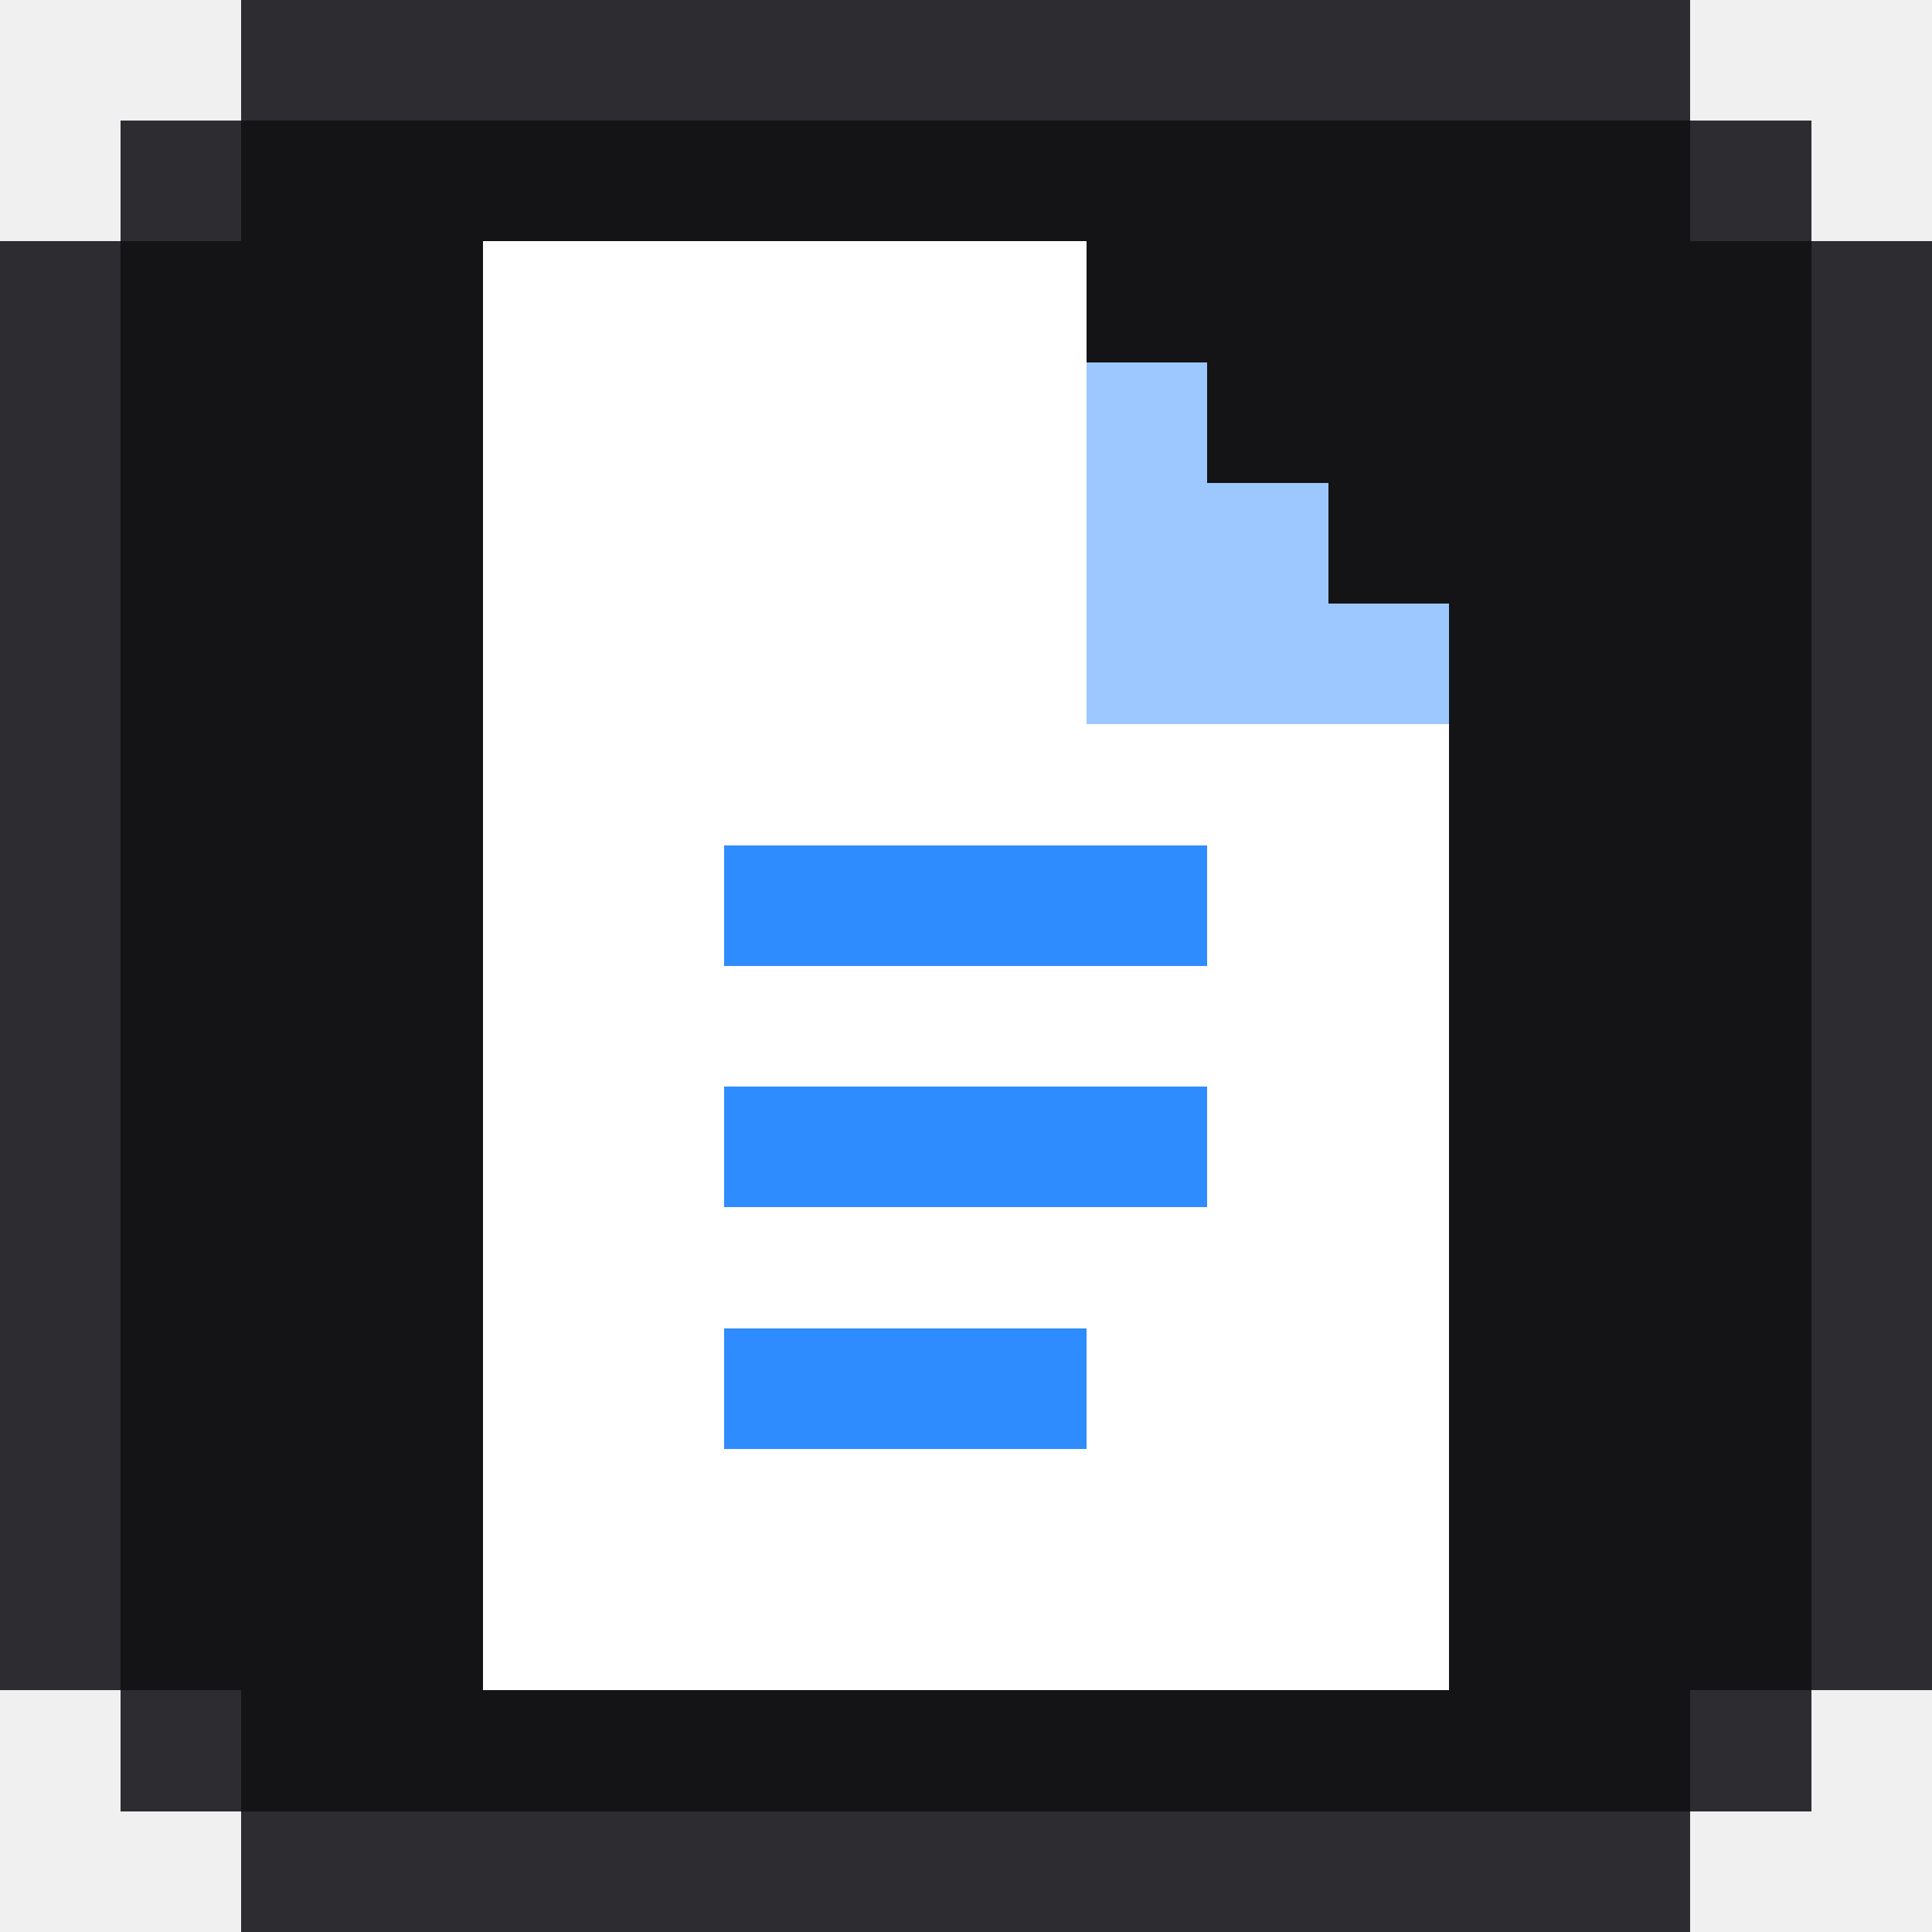
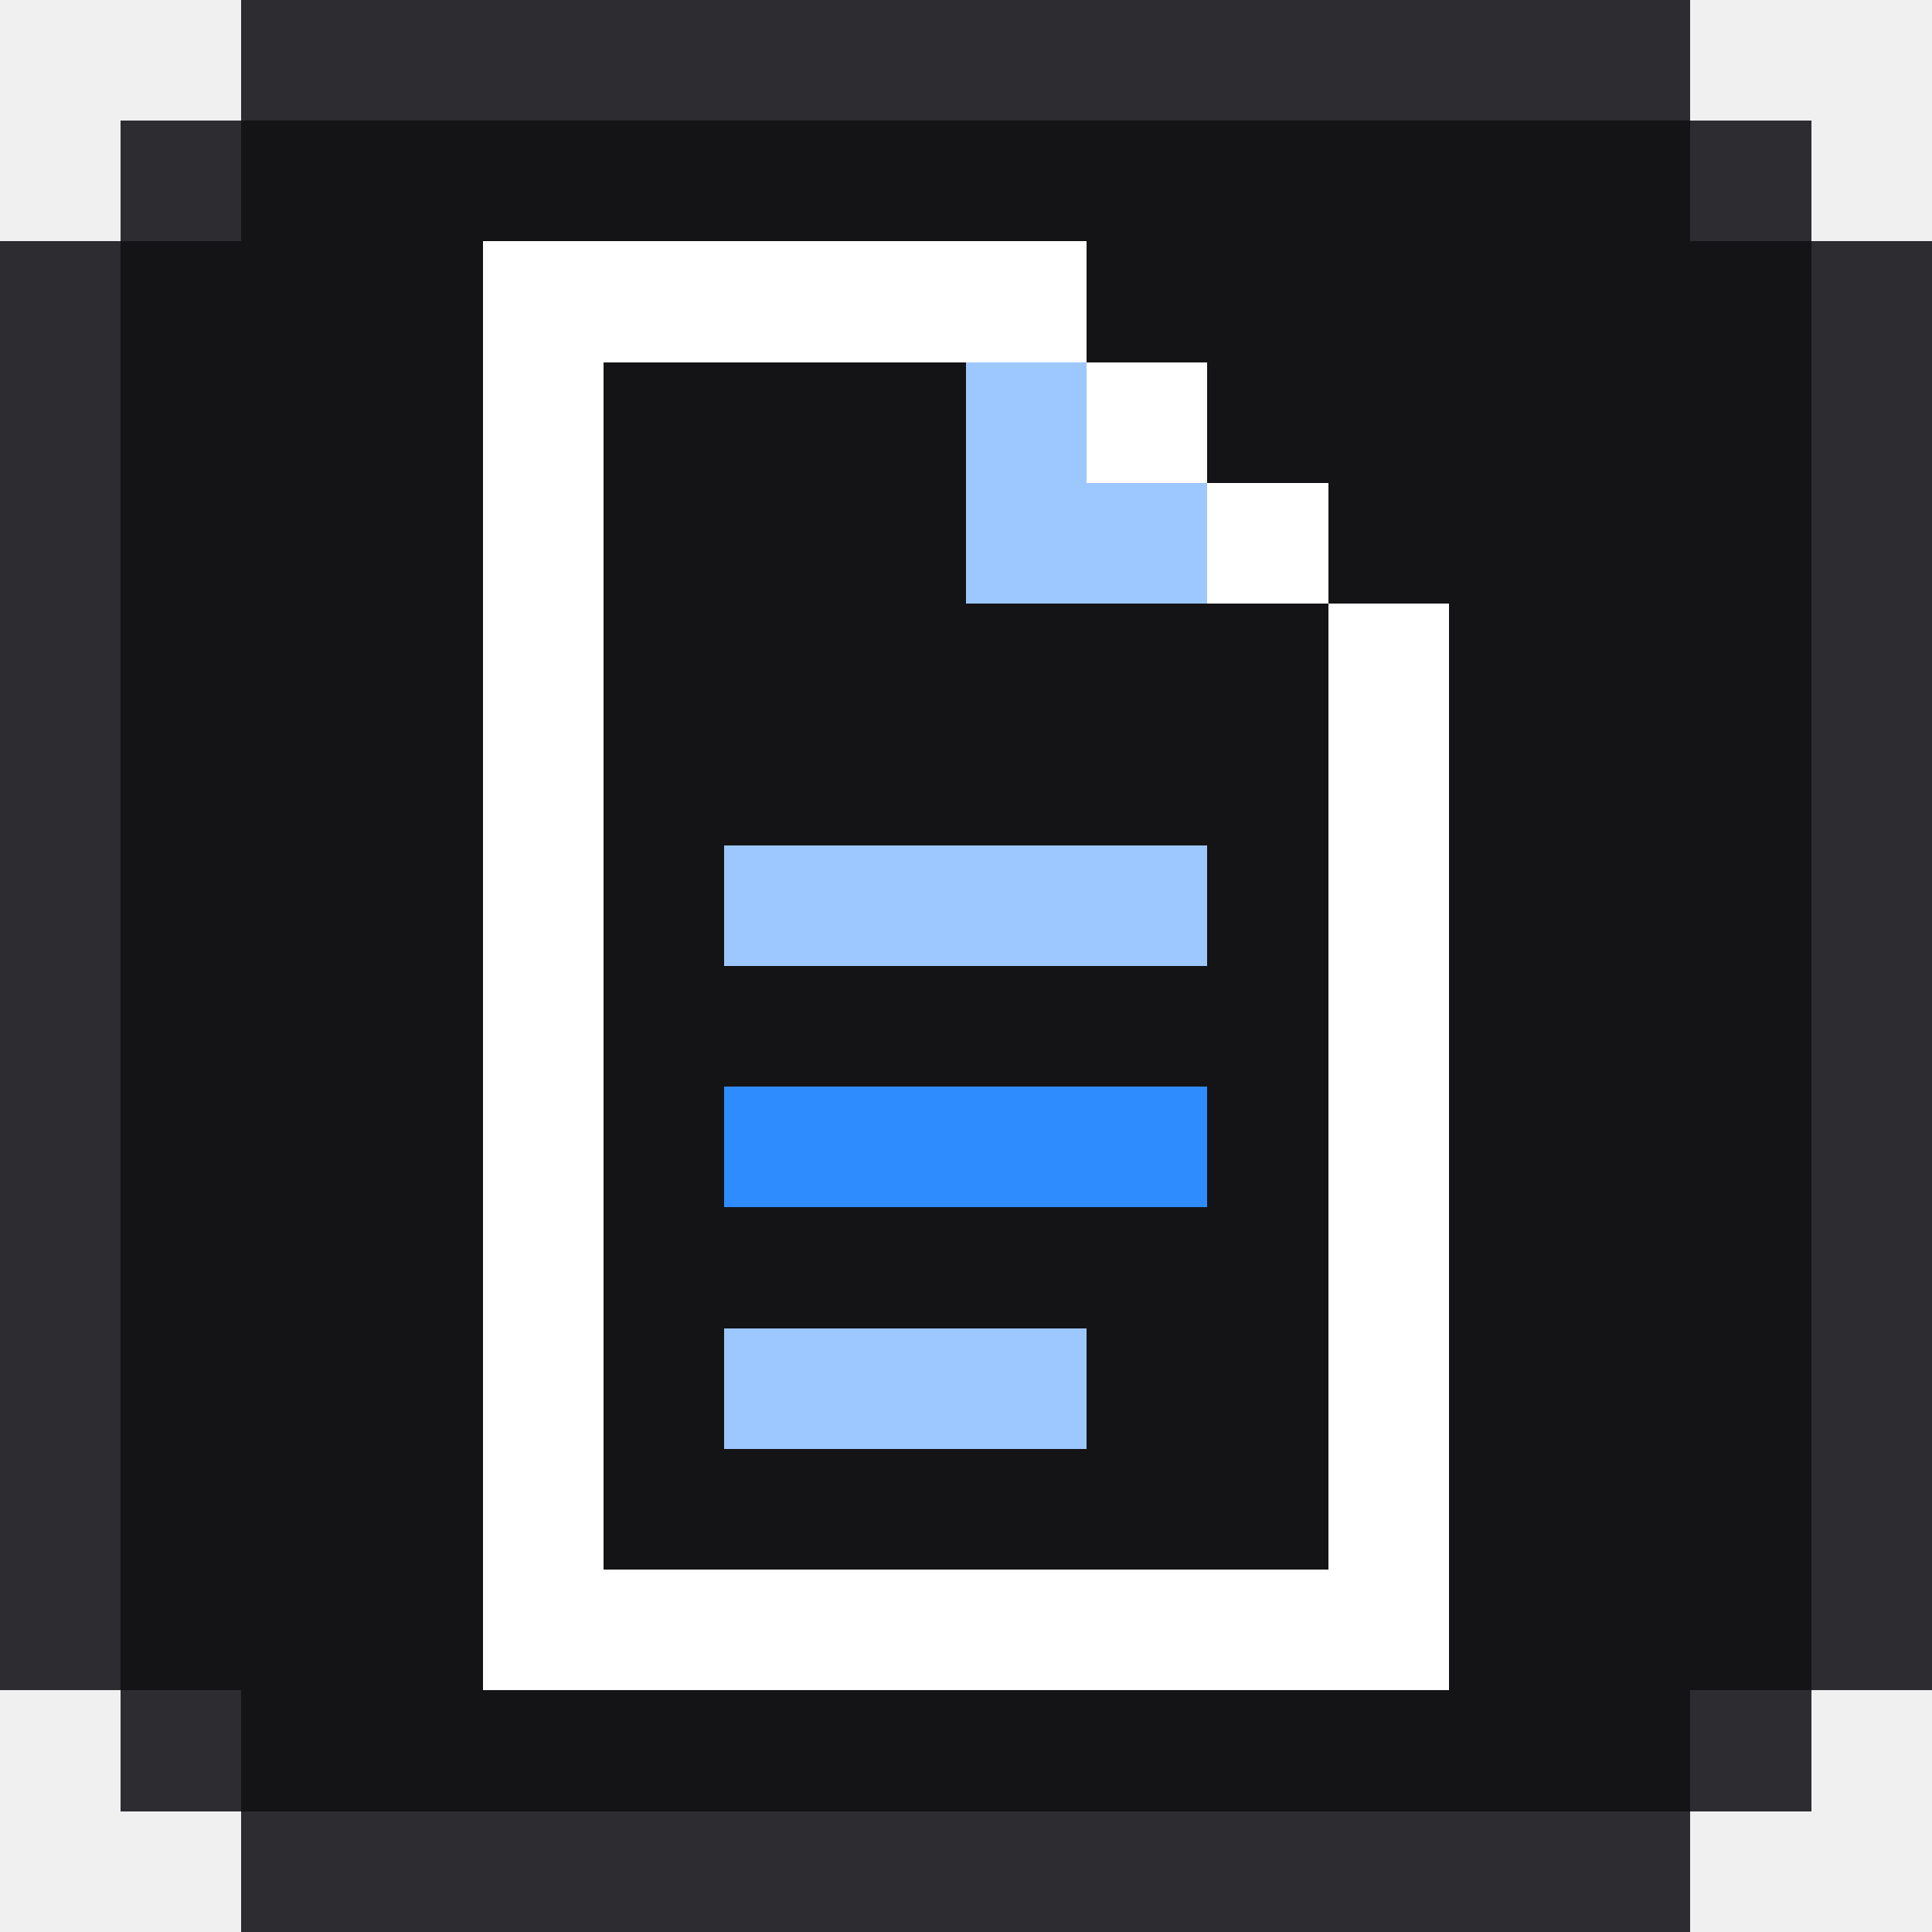
<svg xmlns="http://www.w3.org/2000/svg" viewBox="0 0 16 16" shape-rendering="crispEdges">
  <g>
    <rect x="2" y="0" width="12" height="1" fill="#2c2c31" />
    <rect x="1" y="1" width="1" height="1" fill="#2c2c31" />
    <rect x="2" y="1" width="12" height="1" fill="#141416" />
    <rect x="14" y="1" width="1" height="1" fill="#2c2c31" />
    <rect x="0" y="2" width="1" height="12" fill="#2c2c31" />
    <rect x="1" y="2" width="3" height="12" fill="#141416" />
-     <rect x="4" y="2" width="5" height="4" fill="#ffffff" />
+     <rect x="4" y="2" width="5" height="1" fill="#ffffff" />
    <rect x="9" y="2" width="6" height="1" fill="#141416" />
    <rect x="15" y="2" width="1" height="12" fill="#2c2c31" />
-     <rect x="9" y="3" width="1" height="1" fill="#9cc8ff" />
+     <rect x="4" y="3" width="1" height="10" fill="#ffffff" />
+     <rect x="5" y="3" width="3" height="2" fill="#141416" />
+     <rect x="8" y="3" width="1" height="1" fill="#9cc8ff" />
+     <rect x="9" y="3" width="1" height="1" fill="#ffffff" />
    <rect x="10" y="3" width="5" height="1" fill="#141416" />
-     <rect x="9" y="4" width="2" height="1" fill="#9cc8ff" />
+     <rect x="8" y="4" width="2" height="1" fill="#9cc8ff" />
+     <rect x="10" y="4" width="1" height="1" fill="#ffffff" />
    <rect x="11" y="4" width="4" height="1" fill="#141416" />
-     <rect x="9" y="5" width="3" height="1" fill="#9cc8ff" />
+     <rect x="5" y="5" width="6" height="2" fill="#141416" />
+     <rect x="11" y="5" width="1" height="8" fill="#ffffff" />
    <rect x="12" y="5" width="3" height="9" fill="#141416" />
-     <rect x="4" y="6" width="8" height="1" fill="#ffffff" />
-     <rect x="4" y="7" width="2" height="1" fill="#ffffff" />
-     <rect x="6" y="7" width="4" height="1" fill="#2f8cff" />
-     <rect x="10" y="7" width="2" height="1" fill="#ffffff" />
-     <rect x="4" y="8" width="8" height="1" fill="#ffffff" />
-     <rect x="4" y="9" width="2" height="1" fill="#ffffff" />
+     <rect x="5" y="7" width="1" height="1" fill="#141416" />
+     <rect x="6" y="7" width="4" height="1" fill="#9cc8ff" />
+     <rect x="10" y="7" width="1" height="1" fill="#141416" />
+     <rect x="5" y="8" width="6" height="1" fill="#141416" />
+     <rect x="5" y="9" width="1" height="1" fill="#141416" />
    <rect x="6" y="9" width="4" height="1" fill="#2f8cff" />
-     <rect x="10" y="9" width="2" height="1" fill="#ffffff" />
-     <rect x="4" y="10" width="8" height="1" fill="#ffffff" />
-     <rect x="4" y="11" width="2" height="1" fill="#ffffff" />
-     <rect x="6" y="11" width="3" height="1" fill="#2f8cff" />
-     <rect x="9" y="11" width="3" height="1" fill="#ffffff" />
-     <rect x="4" y="12" width="8" height="2" fill="#ffffff" />
+     <rect x="10" y="9" width="1" height="1" fill="#141416" />
+     <rect x="5" y="10" width="6" height="1" fill="#141416" />
+     <rect x="5" y="11" width="1" height="1" fill="#141416" />
+     <rect x="6" y="11" width="3" height="1" fill="#9cc8ff" />
+     <rect x="9" y="11" width="2" height="1" fill="#141416" />
+     <rect x="5" y="12" width="6" height="1" fill="#141416" />
+     <rect x="4" y="13" width="8" height="1" fill="#ffffff" />
    <rect x="1" y="14" width="1" height="1" fill="#2c2c31" />
    <rect x="2" y="14" width="12" height="1" fill="#141416" />
    <rect x="14" y="14" width="1" height="1" fill="#2c2c31" />
    <rect x="2" y="15" width="12" height="1" fill="#2c2c31" />
  </g>
</svg>
